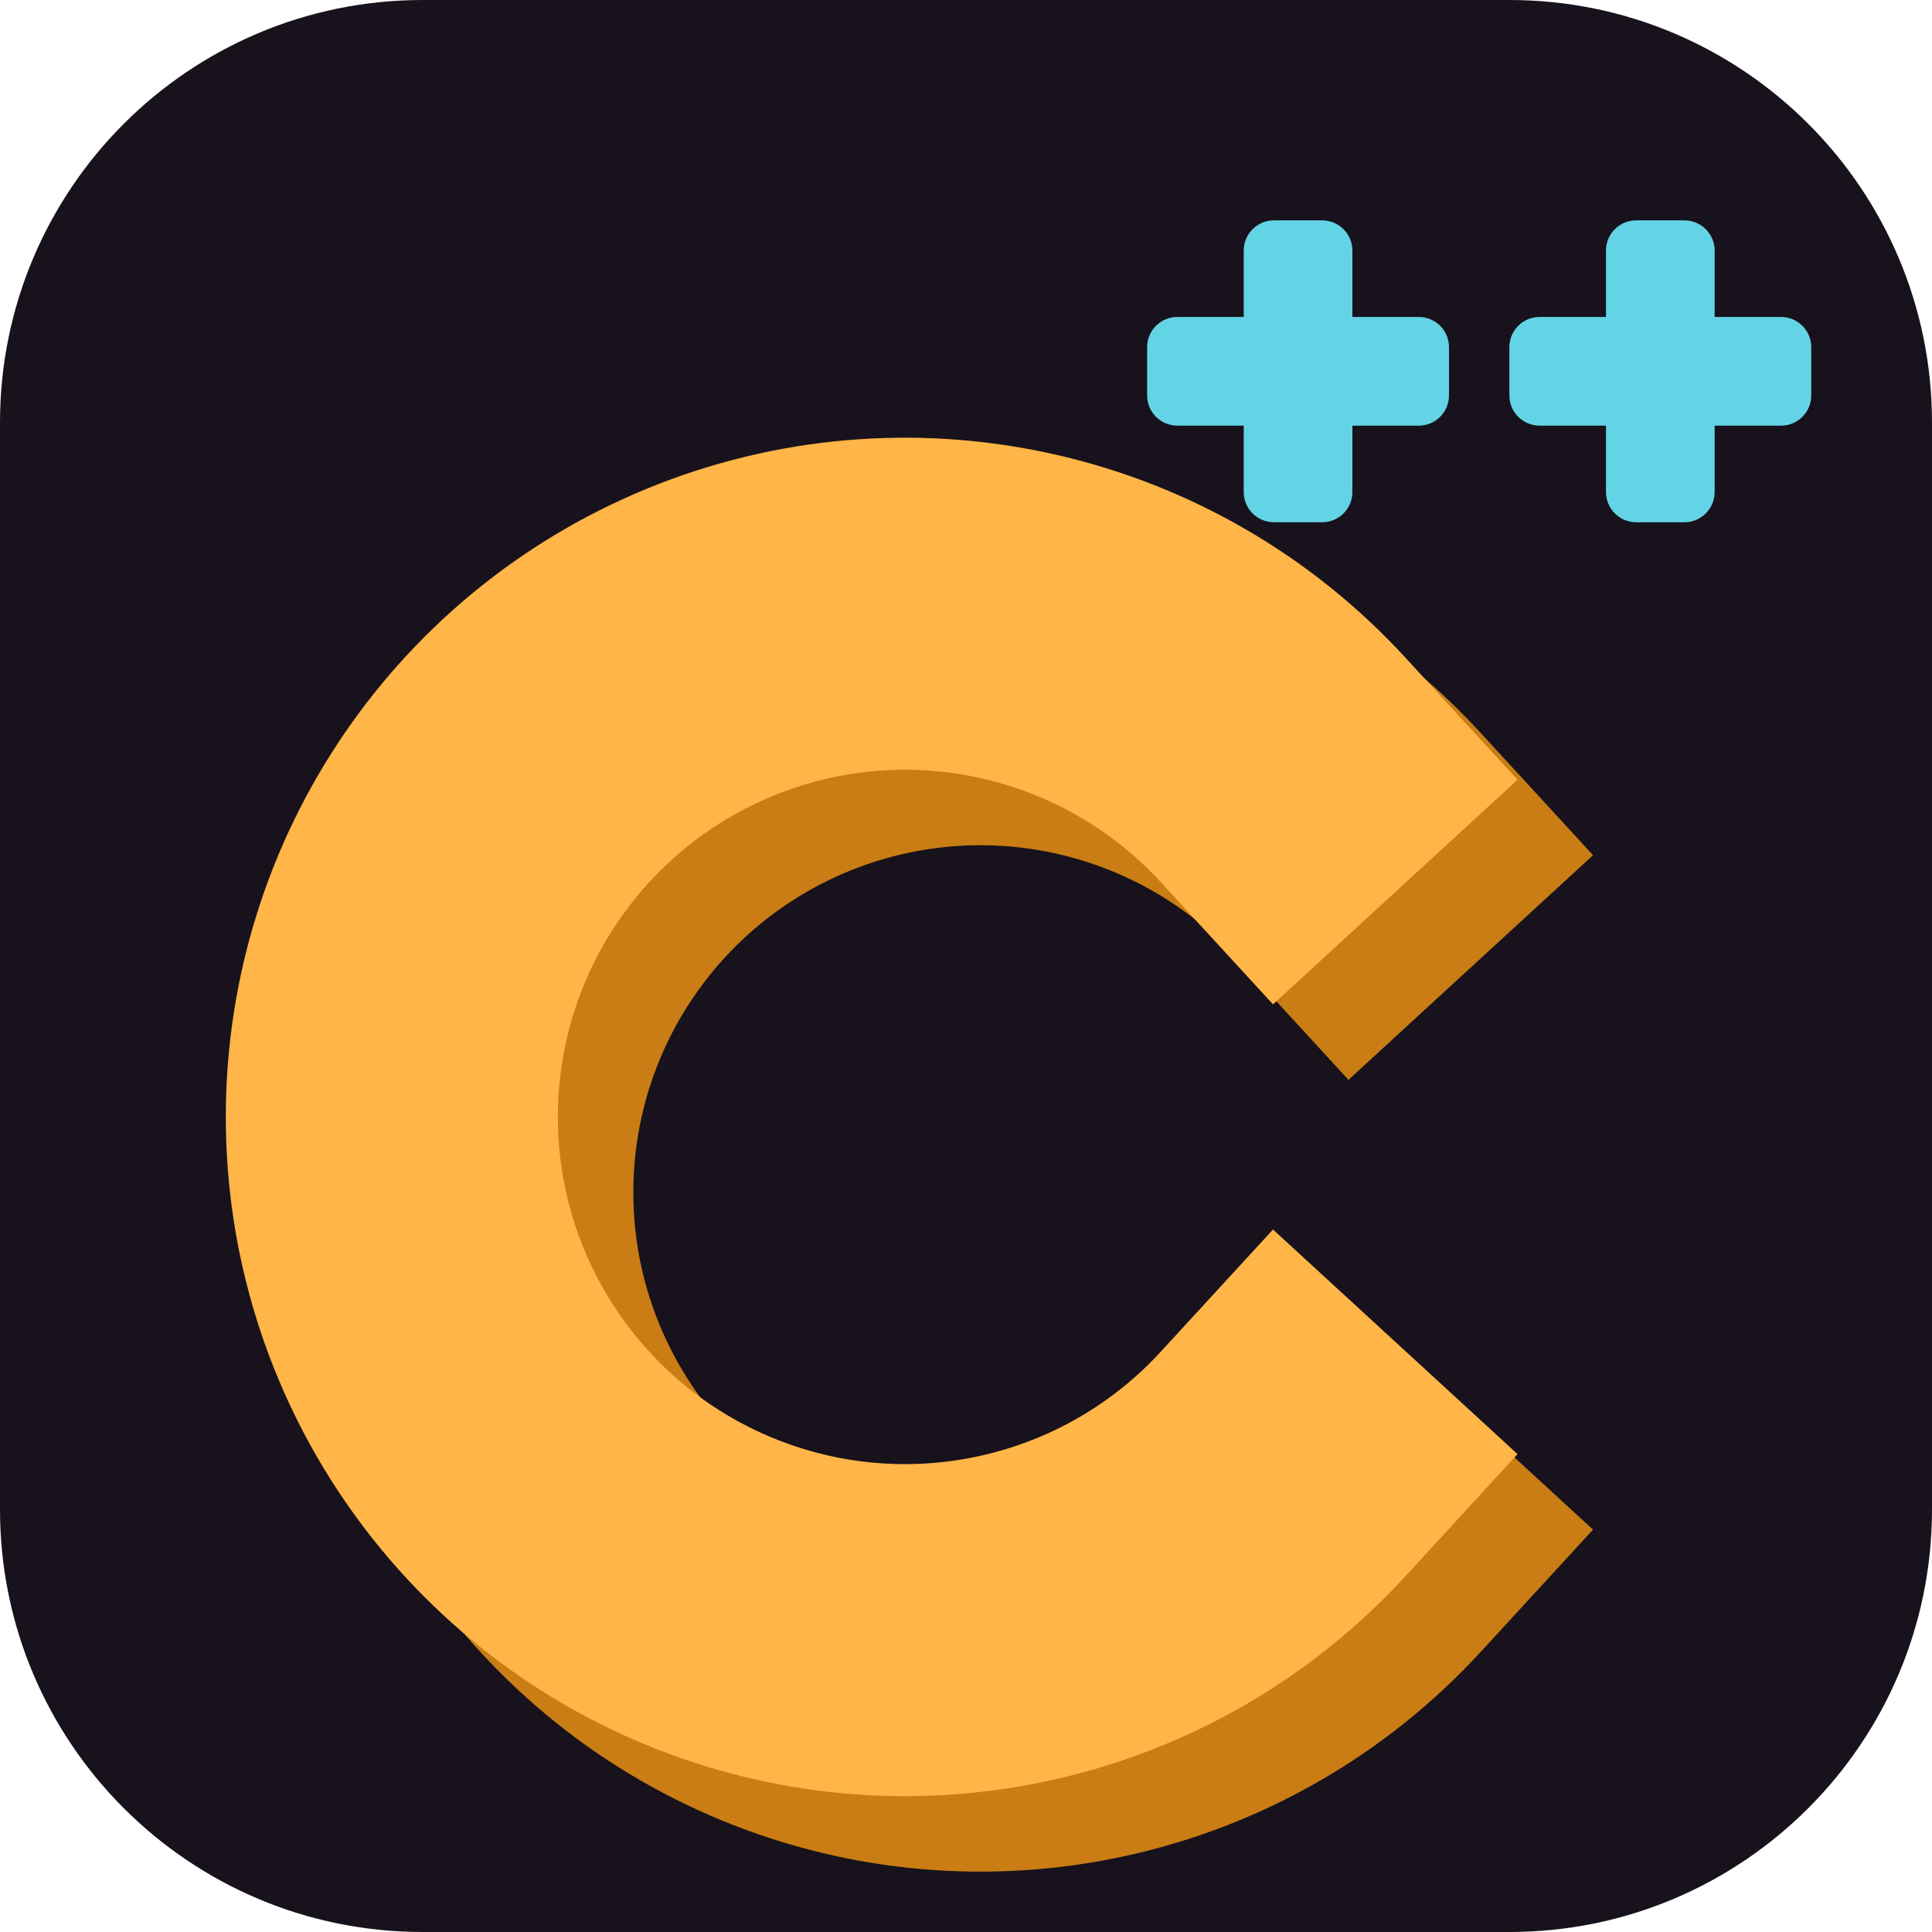
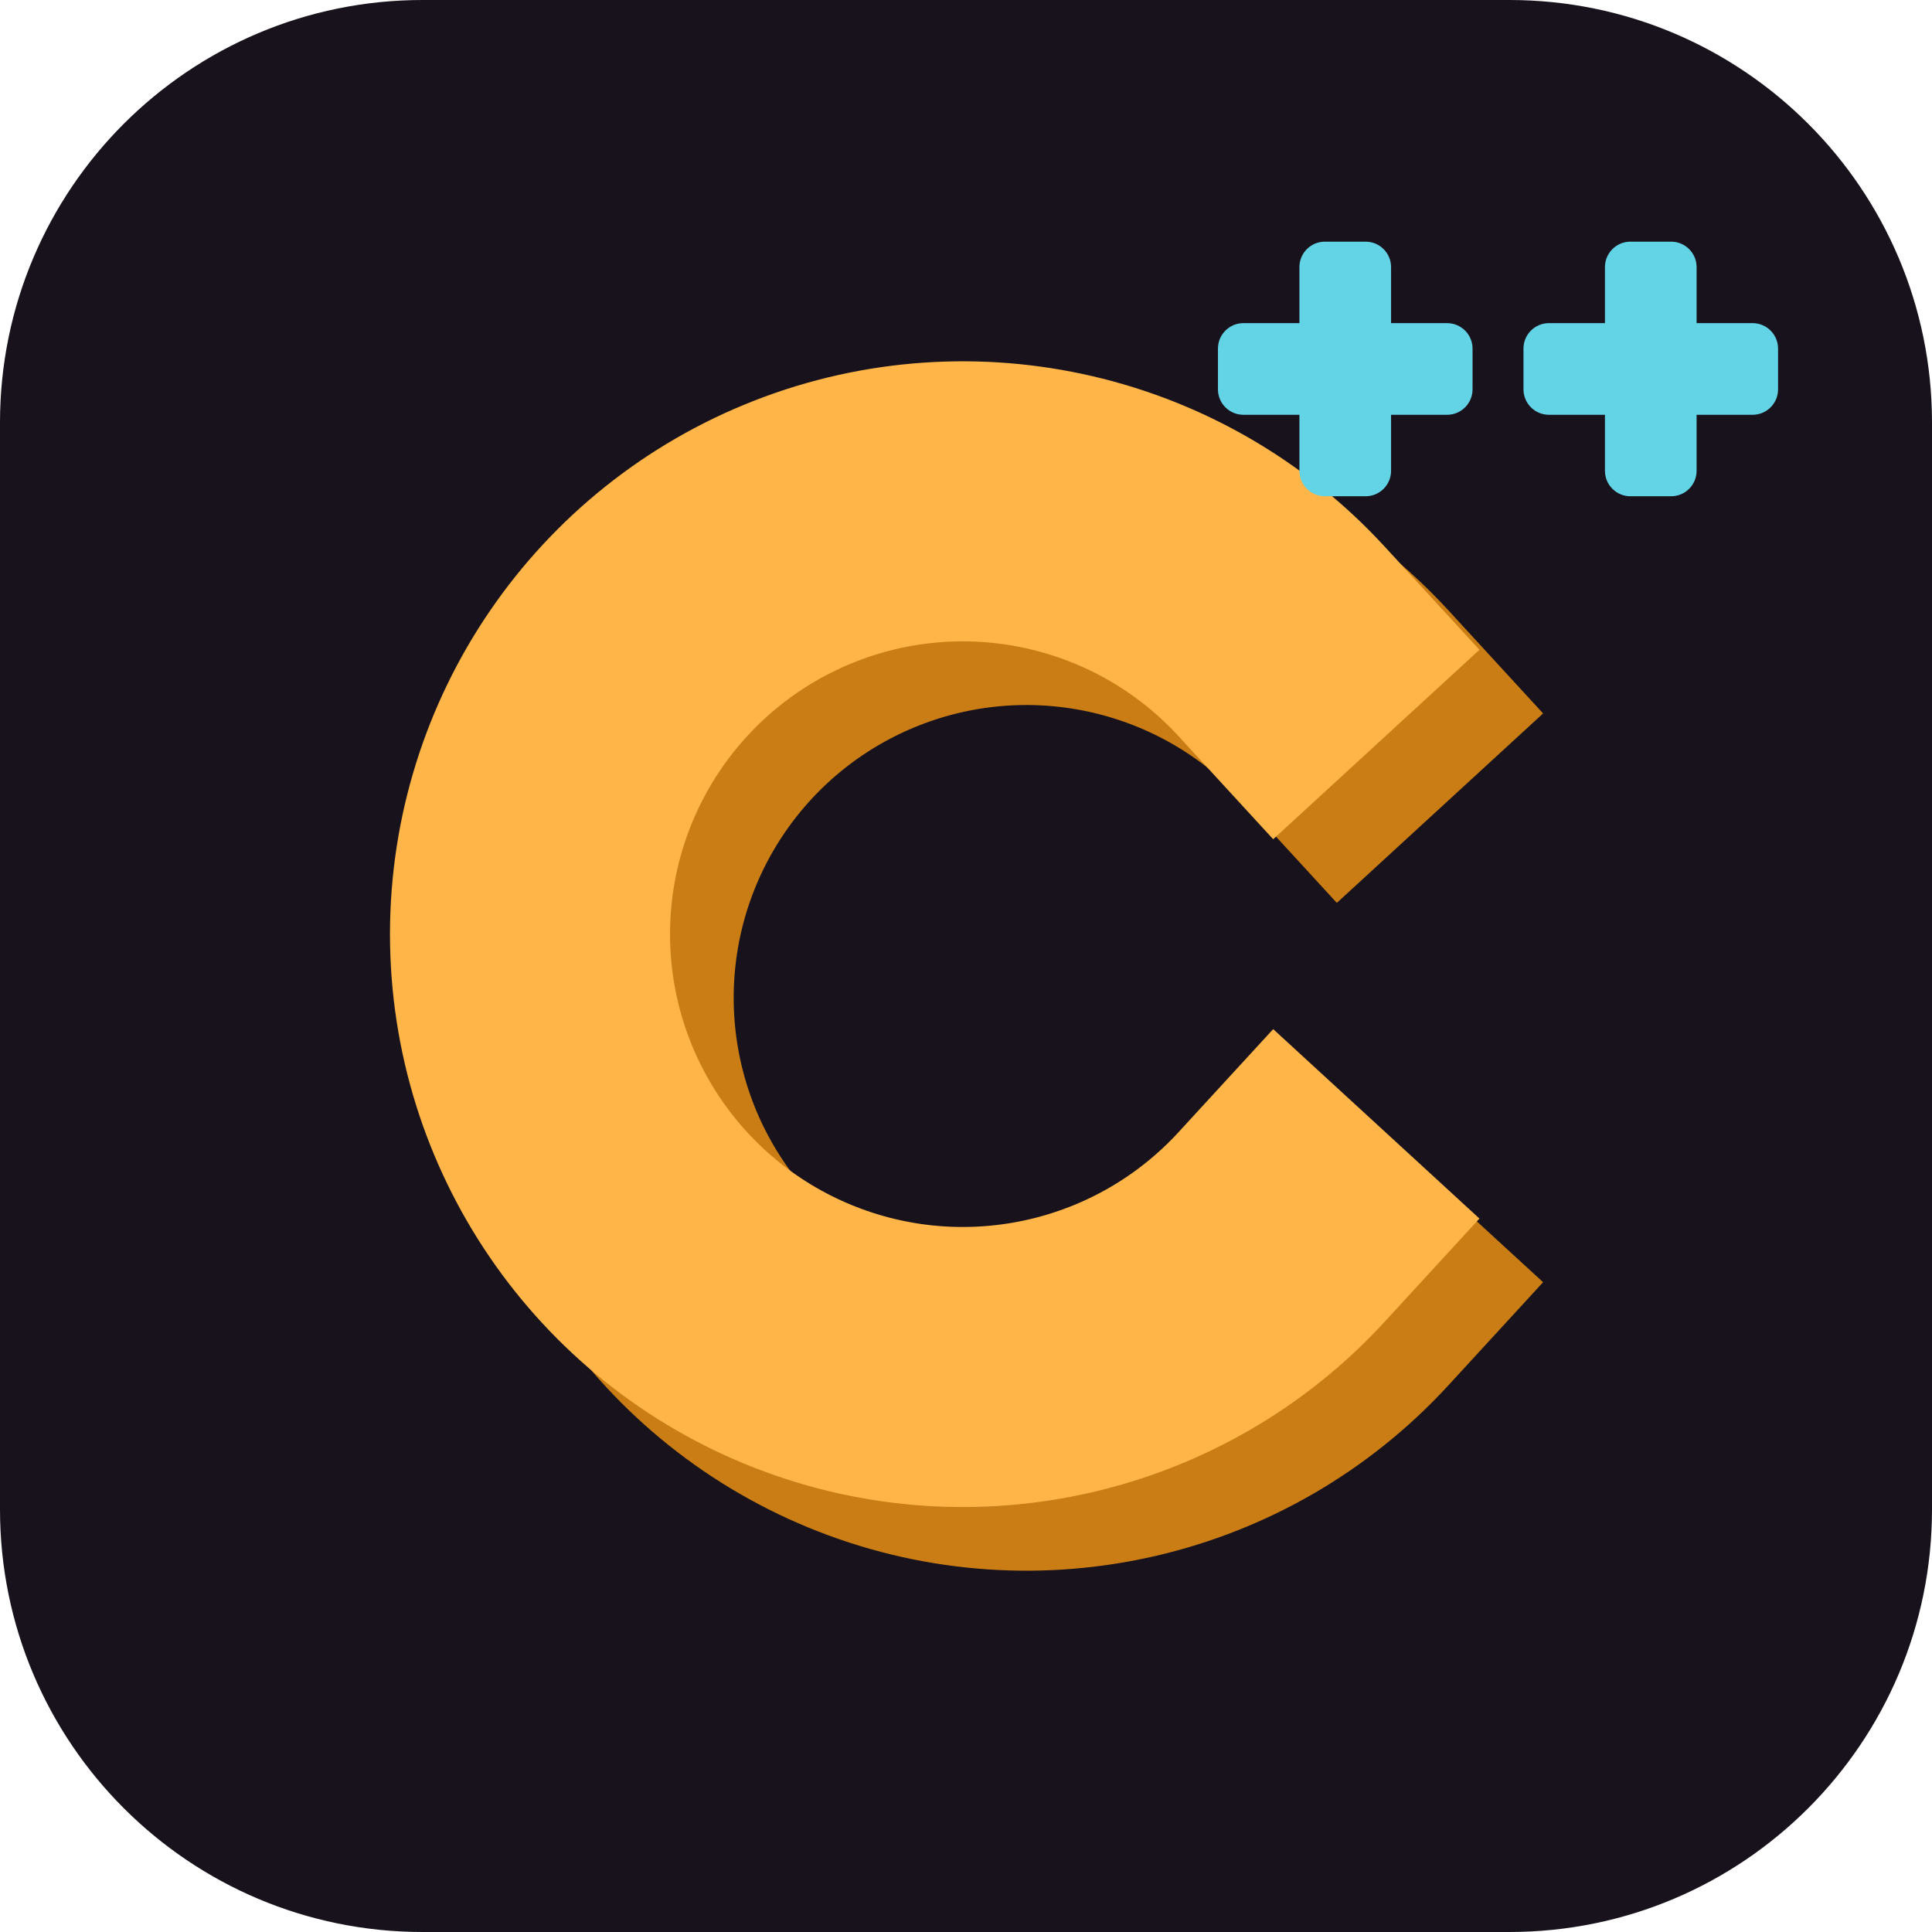
<svg xmlns="http://www.w3.org/2000/svg" viewBox="0 0 64 64">
  <rect width="64" height="64" rx="14" fill="#17121c" />
-   <g fill="none" stroke-width="11" stroke-linecap="square">
-     <path d="M42.5 25.5 A17 17 0 1 0 42.5 48.5" stroke="#c97d14" transform="translate(2.5 2.5)" />
-     <path d="M42.5 25.5 A17 17 0 1 0 42.5 48.5" stroke="#ffb547" />
-   </g>
-   <g fill="#63d4e6">
-     <rect x="38" y="10.5" width="10" height="3.6" rx="1" />
-     <rect x="41.2" y="7.3" width="3.6" height="10" rx="1" />
-     <rect x="50" y="10.5" width="10" height="3.6" rx="1" />
-     <rect x="53.2" y="7.3" width="3.6" height="10" rx="1" />
+   <g transform="translate(6.61 -0.26) scale(0.8434)">
+     <g fill="none" stroke-width="11" stroke-linecap="square">
+       <path d="M42.5 25.5 A17 17 0 1 0 42.5 48.5" stroke="#c97d14" transform="translate(2.5 2.5)" />
+       <path d="M42.5 25.5 A17 17 0 1 0 42.5 48.5" stroke="#ffb547" />
+     </g>
+     <g fill="#63d4e6">
+       <rect x="40" y="13" width="10" height="3.6" rx="1" />
+       <rect x="43.2" y="9.8" width="3.6" height="10" rx="1" />
+       <rect x="52" y="13" width="10" height="3.6" rx="1" />
+       <rect x="55.2" y="9.8" width="3.6" height="10" rx="1" />
+     </g>
  </g>
</svg>
